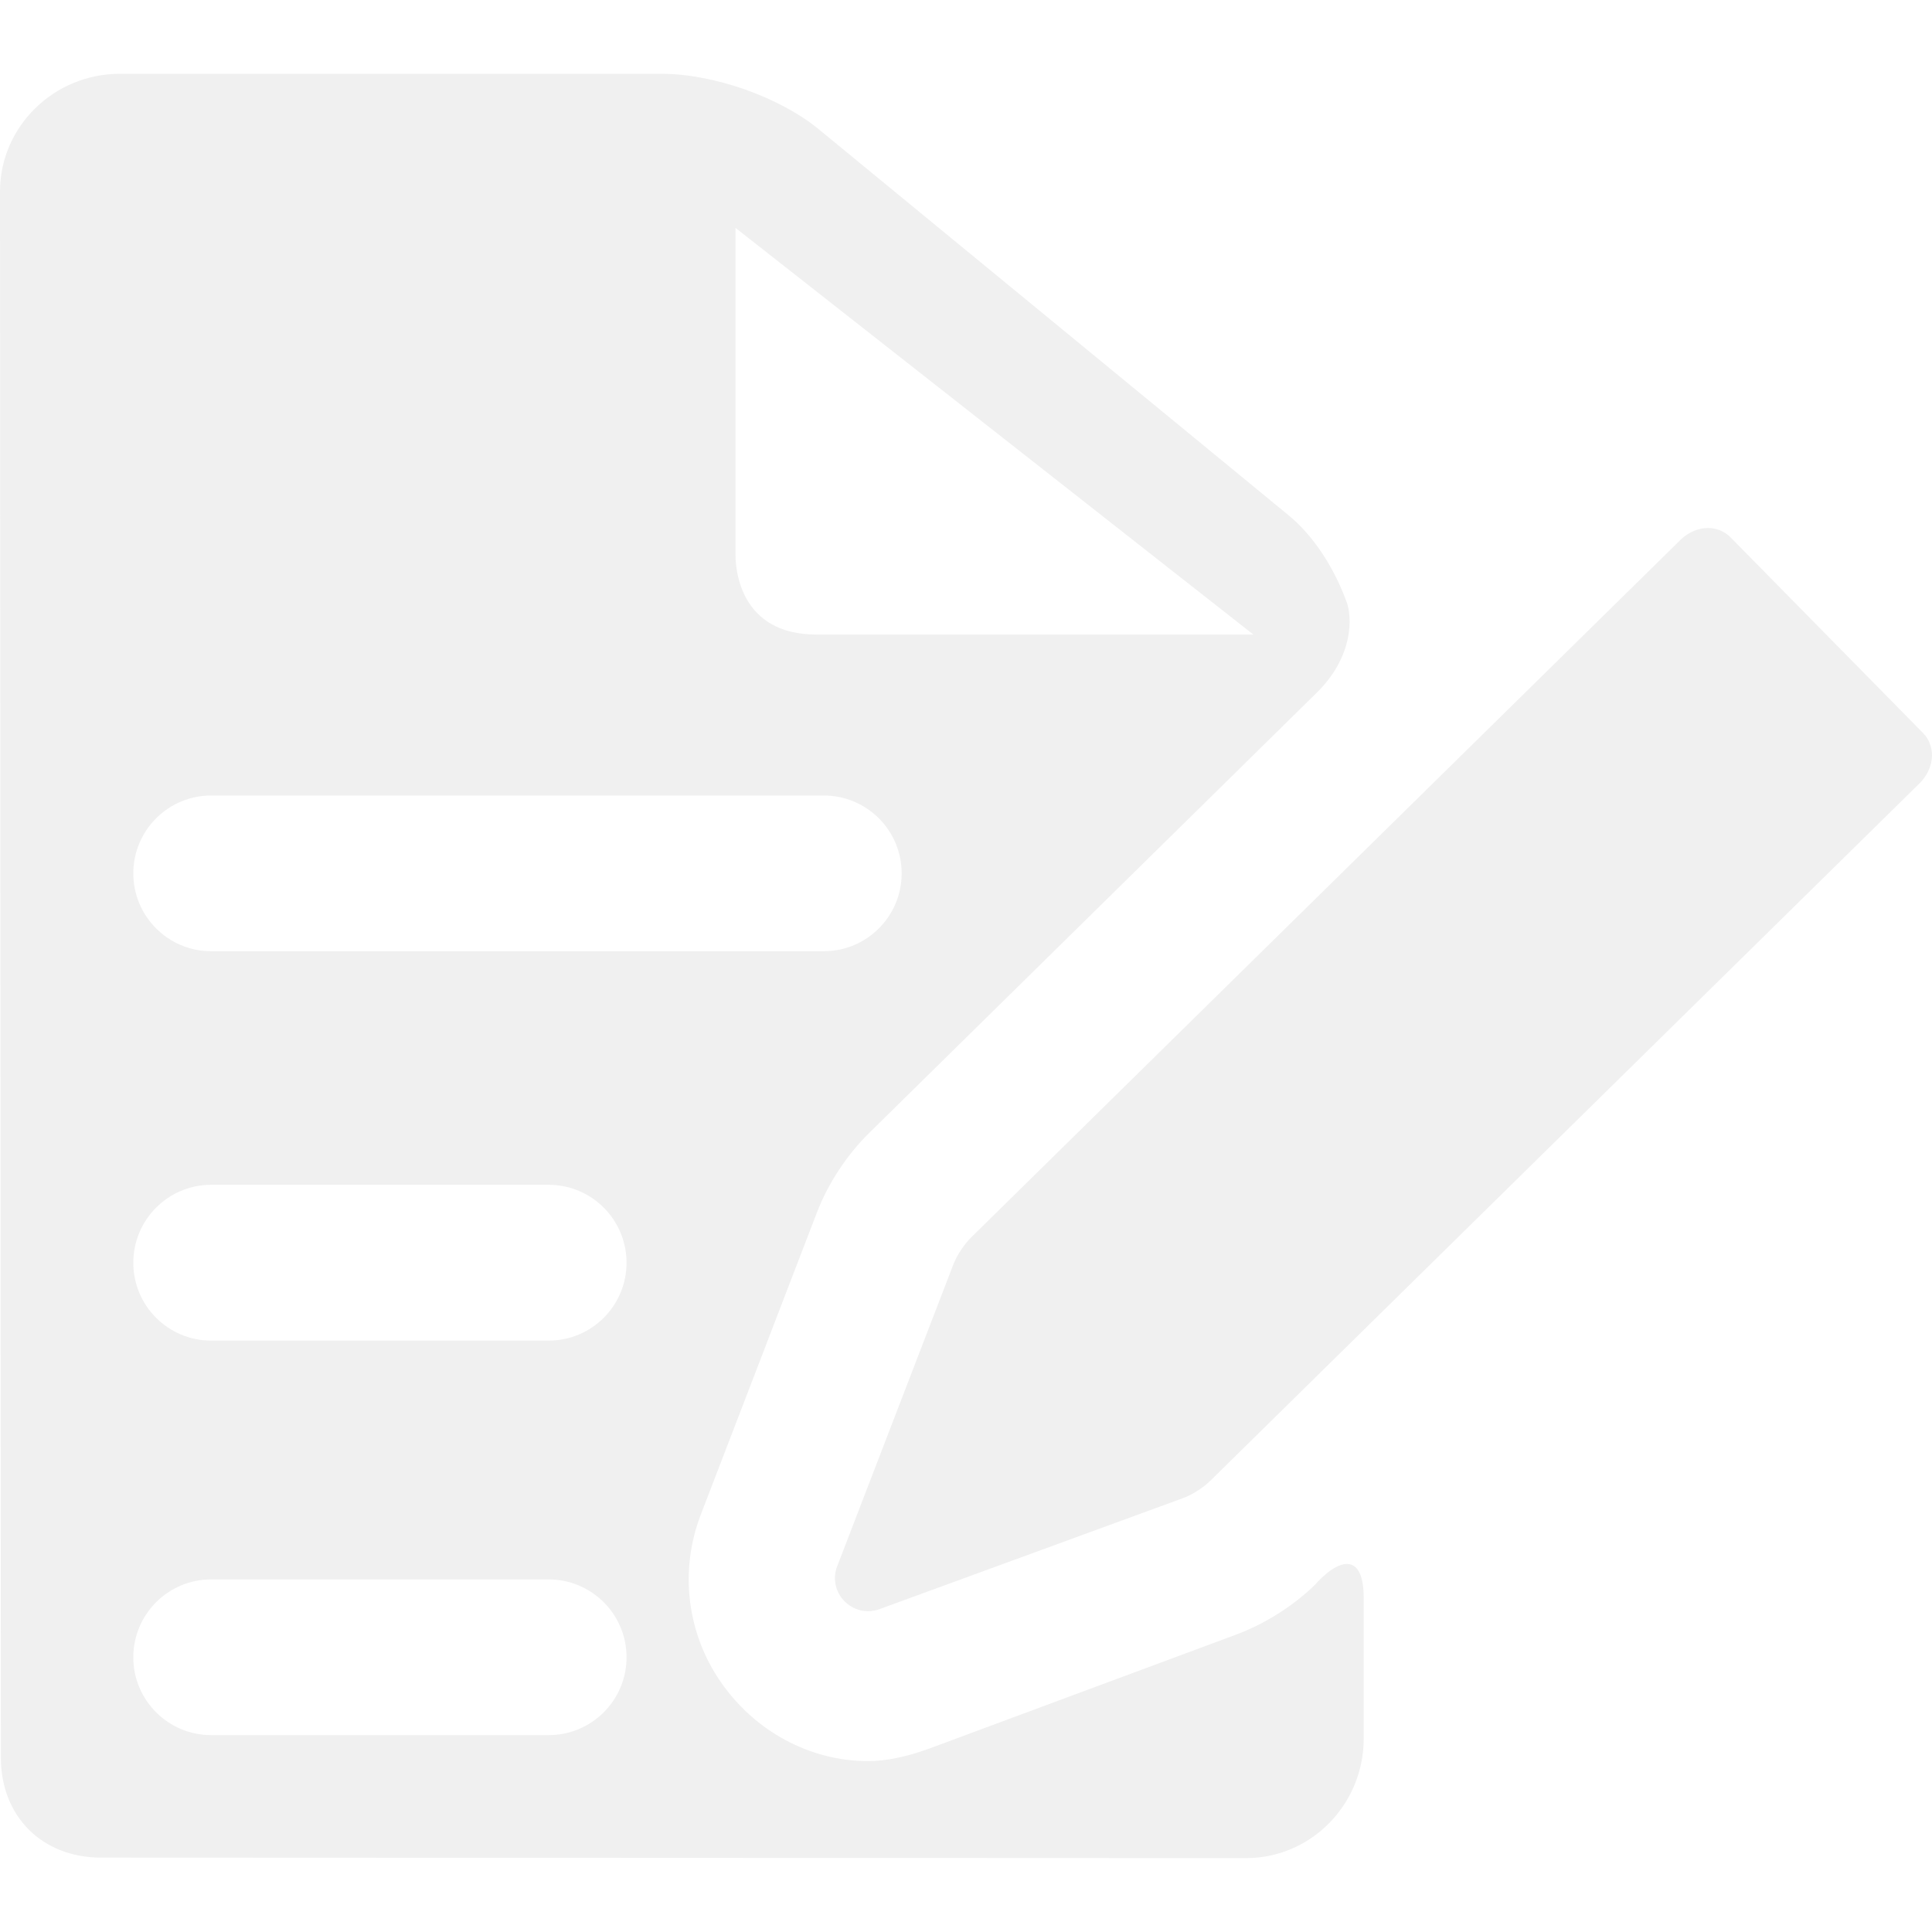
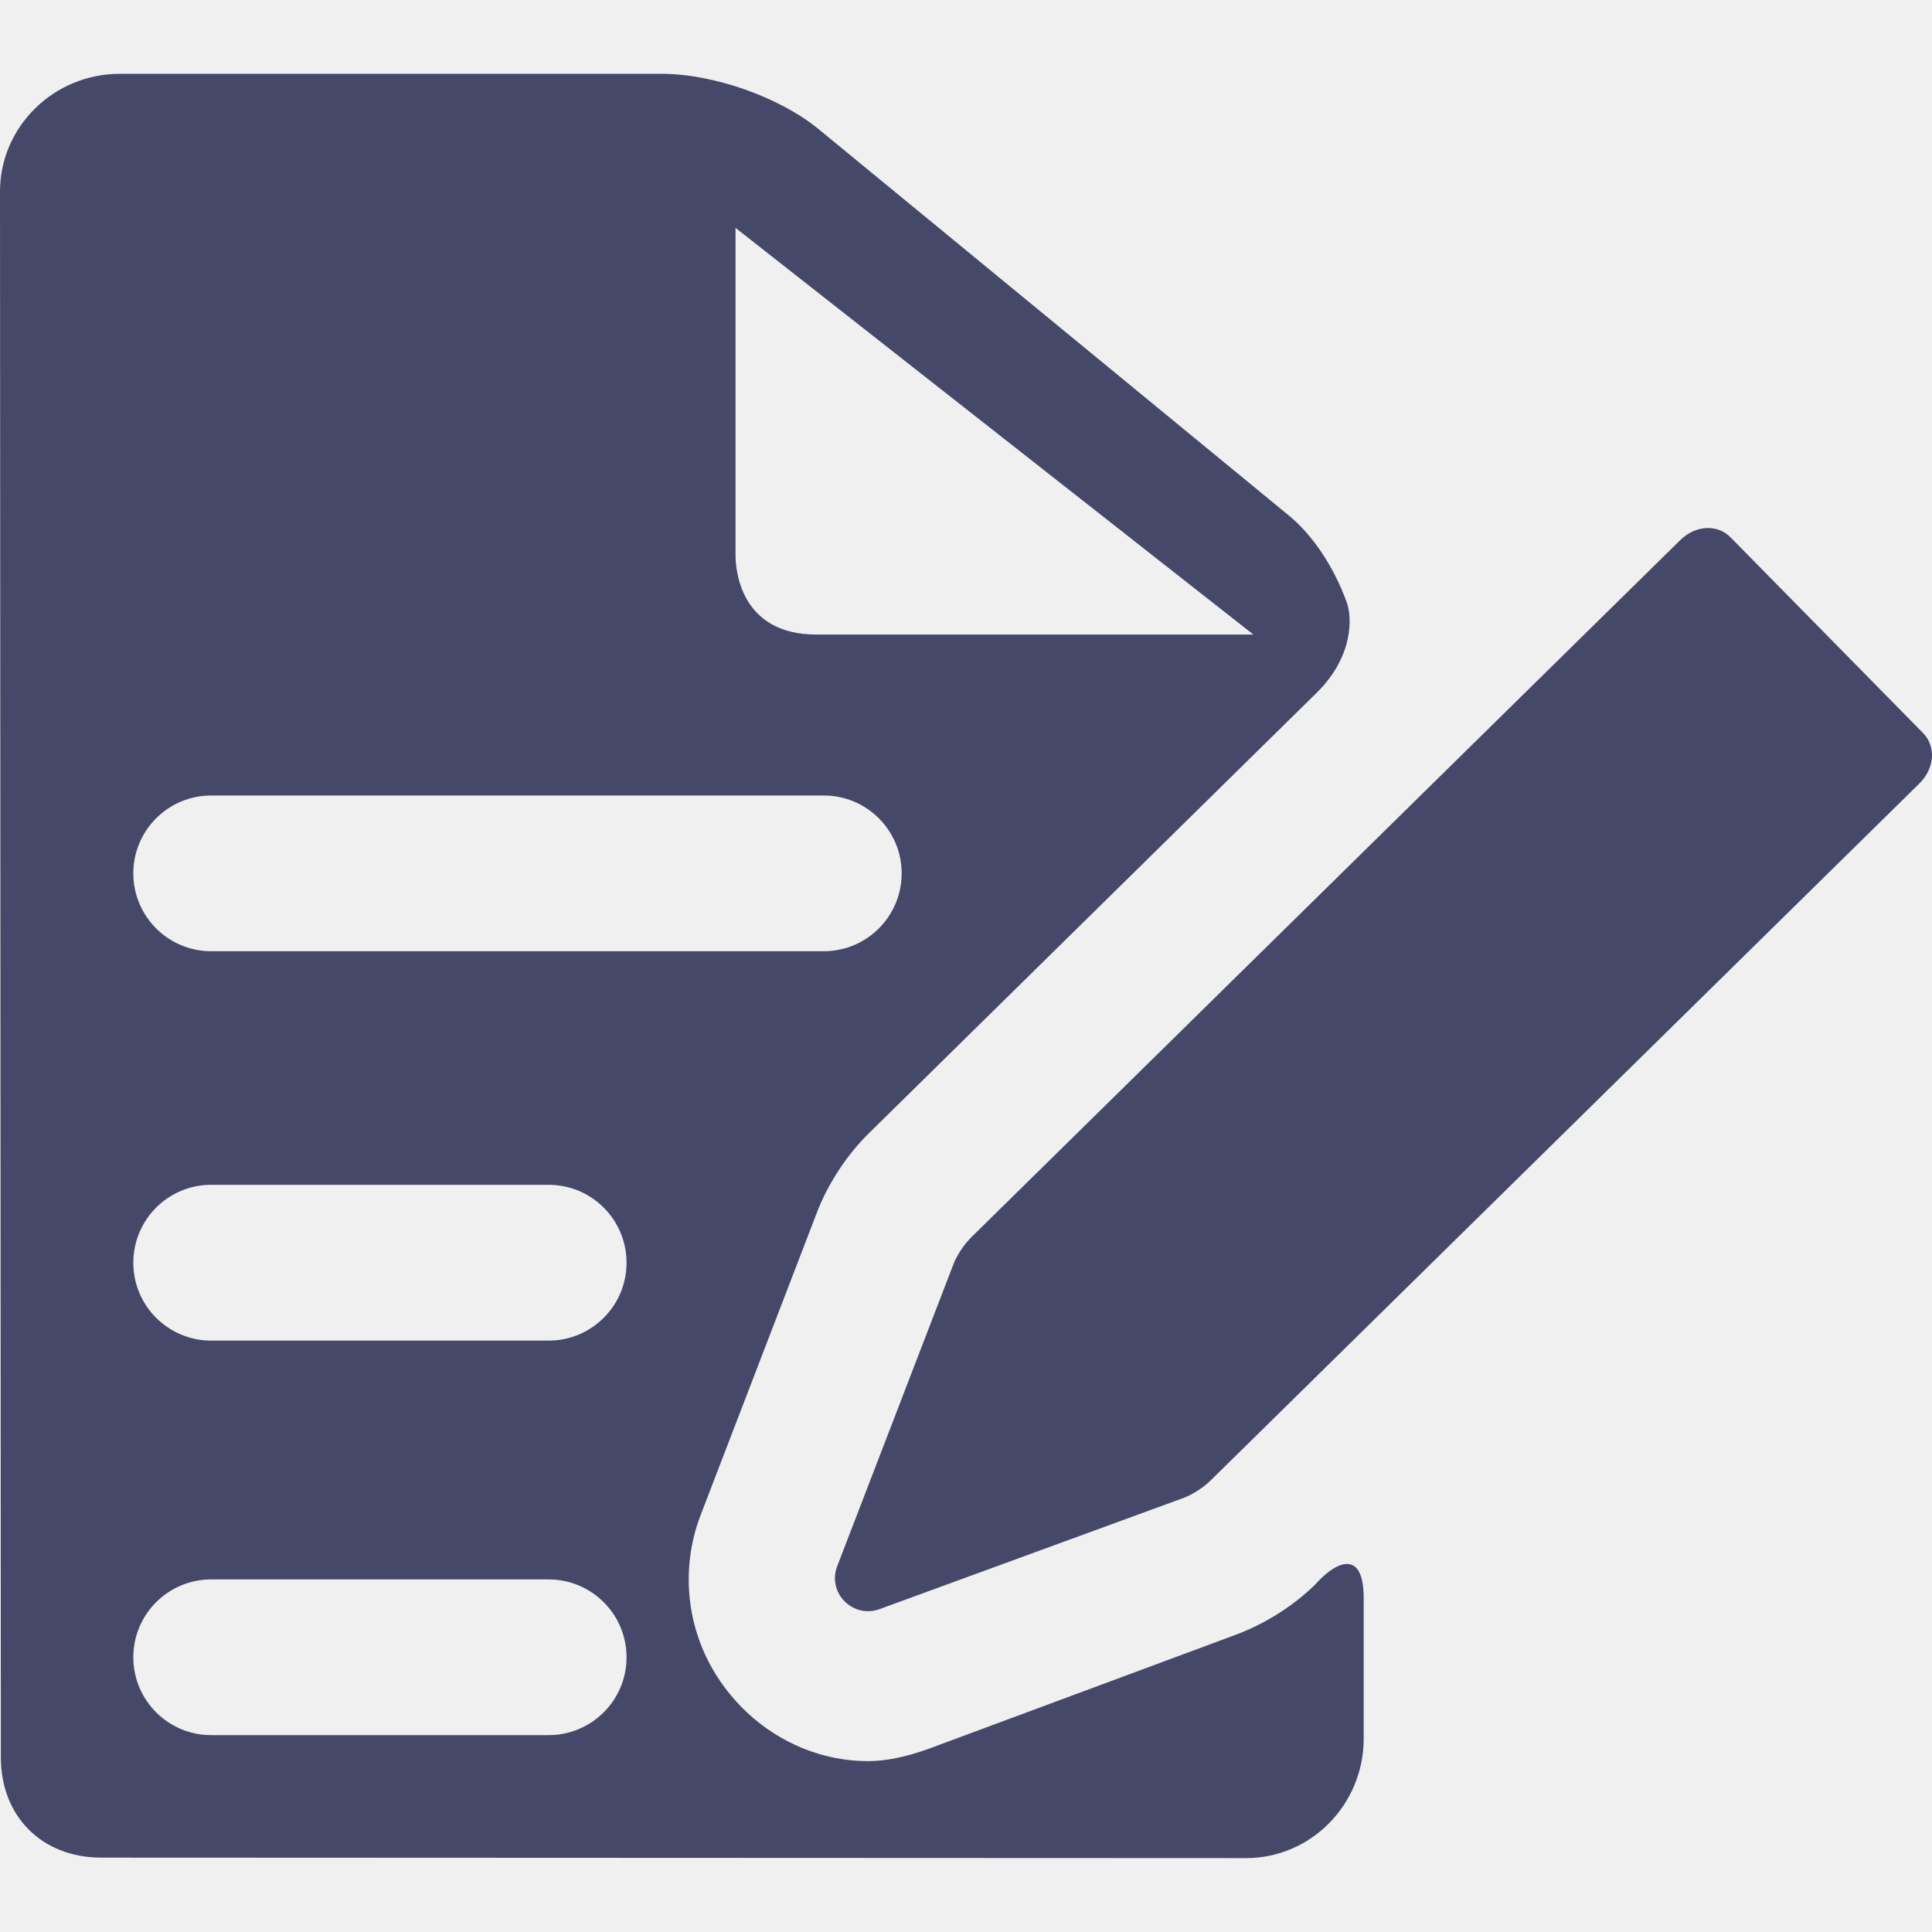
- <svg xmlns="http://www.w3.org/2000/svg" width="20" height="20" viewBox="0 0 20 20">
+ <svg xmlns="http://www.w3.org/2000/svg" width="20" height="20" viewBox="0 0 20 20" fill="none">
+   <g clip-path="url(#clip0_351_15)">
+     <path d="M19.908 7.589L17.914 5.562C17.853 5.5 17.77 5.466 17.681 5.466C17.579 5.466 17.475 5.511 17.395 5.59L10.055 12.808C9.98 12.882 9.904 12.997 9.87 13.087L8.665 16.218C8.626 16.321 8.64 16.438 8.704 16.53C8.769 16.623 8.874 16.679 8.986 16.679C9.025 16.679 9.063 16.672 9.101 16.659L12.248 15.508C12.34 15.475 12.457 15.4 12.532 15.326L19.872 8.108C19.952 8.028 19.999 7.924 20 7.821C20 7.733 19.968 7.65 19.908 7.589Z" fill="#454868" />
+     <path d="M13.942 16.19C13.797 16.19 13.619 16.398 13.613 16.405C13.388 16.626 13.084 16.817 12.779 16.928L9.615 18.103C9.376 18.189 9.17 18.231 8.986 18.231C8.386 18.231 7.815 17.924 7.46 17.41C7.112 16.907 7.034 16.266 7.249 15.694L8.457 12.551C8.57 12.255 8.766 11.956 8.995 11.731L13.647 7.155C14.01 6.785 13.998 6.391 13.941 6.234C13.808 5.867 13.59 5.541 13.344 5.338L8.478 1.34C8.073 1.006 7.387 0.764 6.848 0.764H1.241C0.557 0.764 0 1.311 0 1.983C0 2.144 0.009 18.11 0.009 18.194C0.009 18.804 0.436 19.23 1.047 19.23C1.435 19.23 12.9 19.235 12.9 19.235C13.571 19.235 14.117 18.68 14.117 17.998V16.547C14.117 16.31 14.058 16.19 13.942 16.19ZM7.614 2.359L12.975 6.569H8.452C7.655 6.569 7.614 5.884 7.614 5.747V2.359ZM2.186 8.235H8.528C8.973 8.235 9.334 8.596 9.334 9.041C9.334 9.486 8.973 9.847 8.528 9.847H2.186C1.741 9.847 1.38 9.486 1.38 9.041C1.38 8.596 1.741 8.235 2.186 8.235ZM5.679 17.962H2.186C1.741 17.962 1.38 17.601 1.38 17.156C1.38 16.711 1.741 16.35 2.186 16.35H5.679C6.125 16.35 6.486 16.711 6.486 17.156C6.486 17.601 6.125 17.962 5.679 17.962ZM5.679 13.878H2.186C1.741 13.878 1.38 13.517 1.38 13.072C1.38 12.626 1.741 12.265 2.186 12.265H5.679C6.125 12.265 6.486 12.626 6.486 13.072C6.486 13.517 6.125 13.878 5.679 13.878ZM8.986 18.285C8.985 18.285 8.983 18.284 8.982 18.284C8.983 18.284 8.985 18.285 8.986 18.285C8.986 18.285 8.986 18.285 8.986 18.285Z" fill="#454868" />
+   </g>
  <defs>
-     <mask id="reverse">
-       <rect width="100%" height="100%" fill="white" />
-       <path d="M19.908 7.589L17.914 5.562C17.853 5.5 17.77 5.466 17.681 5.466C17.579 5.466 17.475 5.511 17.395 5.59L10.055 12.808C9.98 12.882 9.904 12.997 9.87 13.087L8.665 16.218C8.626 16.321 8.64 16.438 8.704 16.53C8.769 16.623 8.874 16.679 8.986 16.679C9.025 16.679 9.063 16.672 9.101 16.659L12.248 15.508C12.34 15.475 12.457 15.4 12.532 15.326L19.872 8.108C19.952 8.028 19.999 7.924 20 7.821C20 7.733 19.968 7.65 19.908 7.589Z" />
-       <path d="M13.942 16.19C13.797 16.19 13.619 16.398 13.613 16.405C13.388 16.626 13.084 16.817 12.779 16.928L9.615 18.103C9.376 18.189 9.17 18.231 8.986 18.231C8.386 18.231 7.815 17.924 7.46 17.41C7.112 16.907 7.034 16.266 7.249 15.694L8.457 12.551C8.57 12.255 8.766 11.956 8.995 11.731L13.647 7.155C14.01 6.785 13.998 6.391 13.941 6.234C13.808 5.867 13.59 5.541 13.344 5.338L8.478 1.34C8.073 1.006 7.387 0.764 6.848 0.764H1.241C0.557 0.764 0 1.311 0 1.983C0 2.144 0.009 18.11 0.009 18.194C0.009 18.804 0.436 19.23 1.047 19.23C1.435 19.23 12.9 19.235 12.9 19.235C13.571 19.235 14.117 18.68 14.117 17.998V16.547C14.117 16.31 14.058 16.19 13.942 16.19ZM7.614 2.359L12.975 6.569H8.452C7.655 6.569 7.614 5.884 7.614 5.747V2.359ZM2.186 8.235H8.528C8.973 8.235 9.334 8.596 9.334 9.041C9.334 9.486 8.973 9.847 8.528 9.847H2.186C1.741 9.847 1.38 9.486 1.38 9.041C1.38 8.596 1.741 8.235 2.186 8.235ZM5.679 17.962H2.186C1.741 17.962 1.38 17.601 1.38 17.156C1.38 16.711 1.741 16.35 2.186 16.35H5.679C6.125 16.35 6.486 16.711 6.486 17.156C6.486 17.601 6.125 17.962 5.679 17.962ZM5.679 13.878H2.186C1.741 13.878 1.38 13.517 1.38 13.072C1.38 12.626 1.741 12.265 2.186 12.265H5.679C6.125 12.265 6.486 12.626 6.486 13.072C6.486 13.517 6.125 13.878 5.679 13.878ZM8.986 18.285C8.985 18.285 8.983 18.284 8.982 18.284C8.983 18.284 8.985 18.285 8.986 18.285C8.986 18.285 8.986 18.285 8.986 18.285Z" />
-     </mask>
+     <clipPath id="clip0_351_15">
+       <rect width="20" height="20" fill="white" />
+     </clipPath>
  </defs>
-   <rect fill="white" width="100%" height="100%" mask="url(#reverse)" />
</svg>
